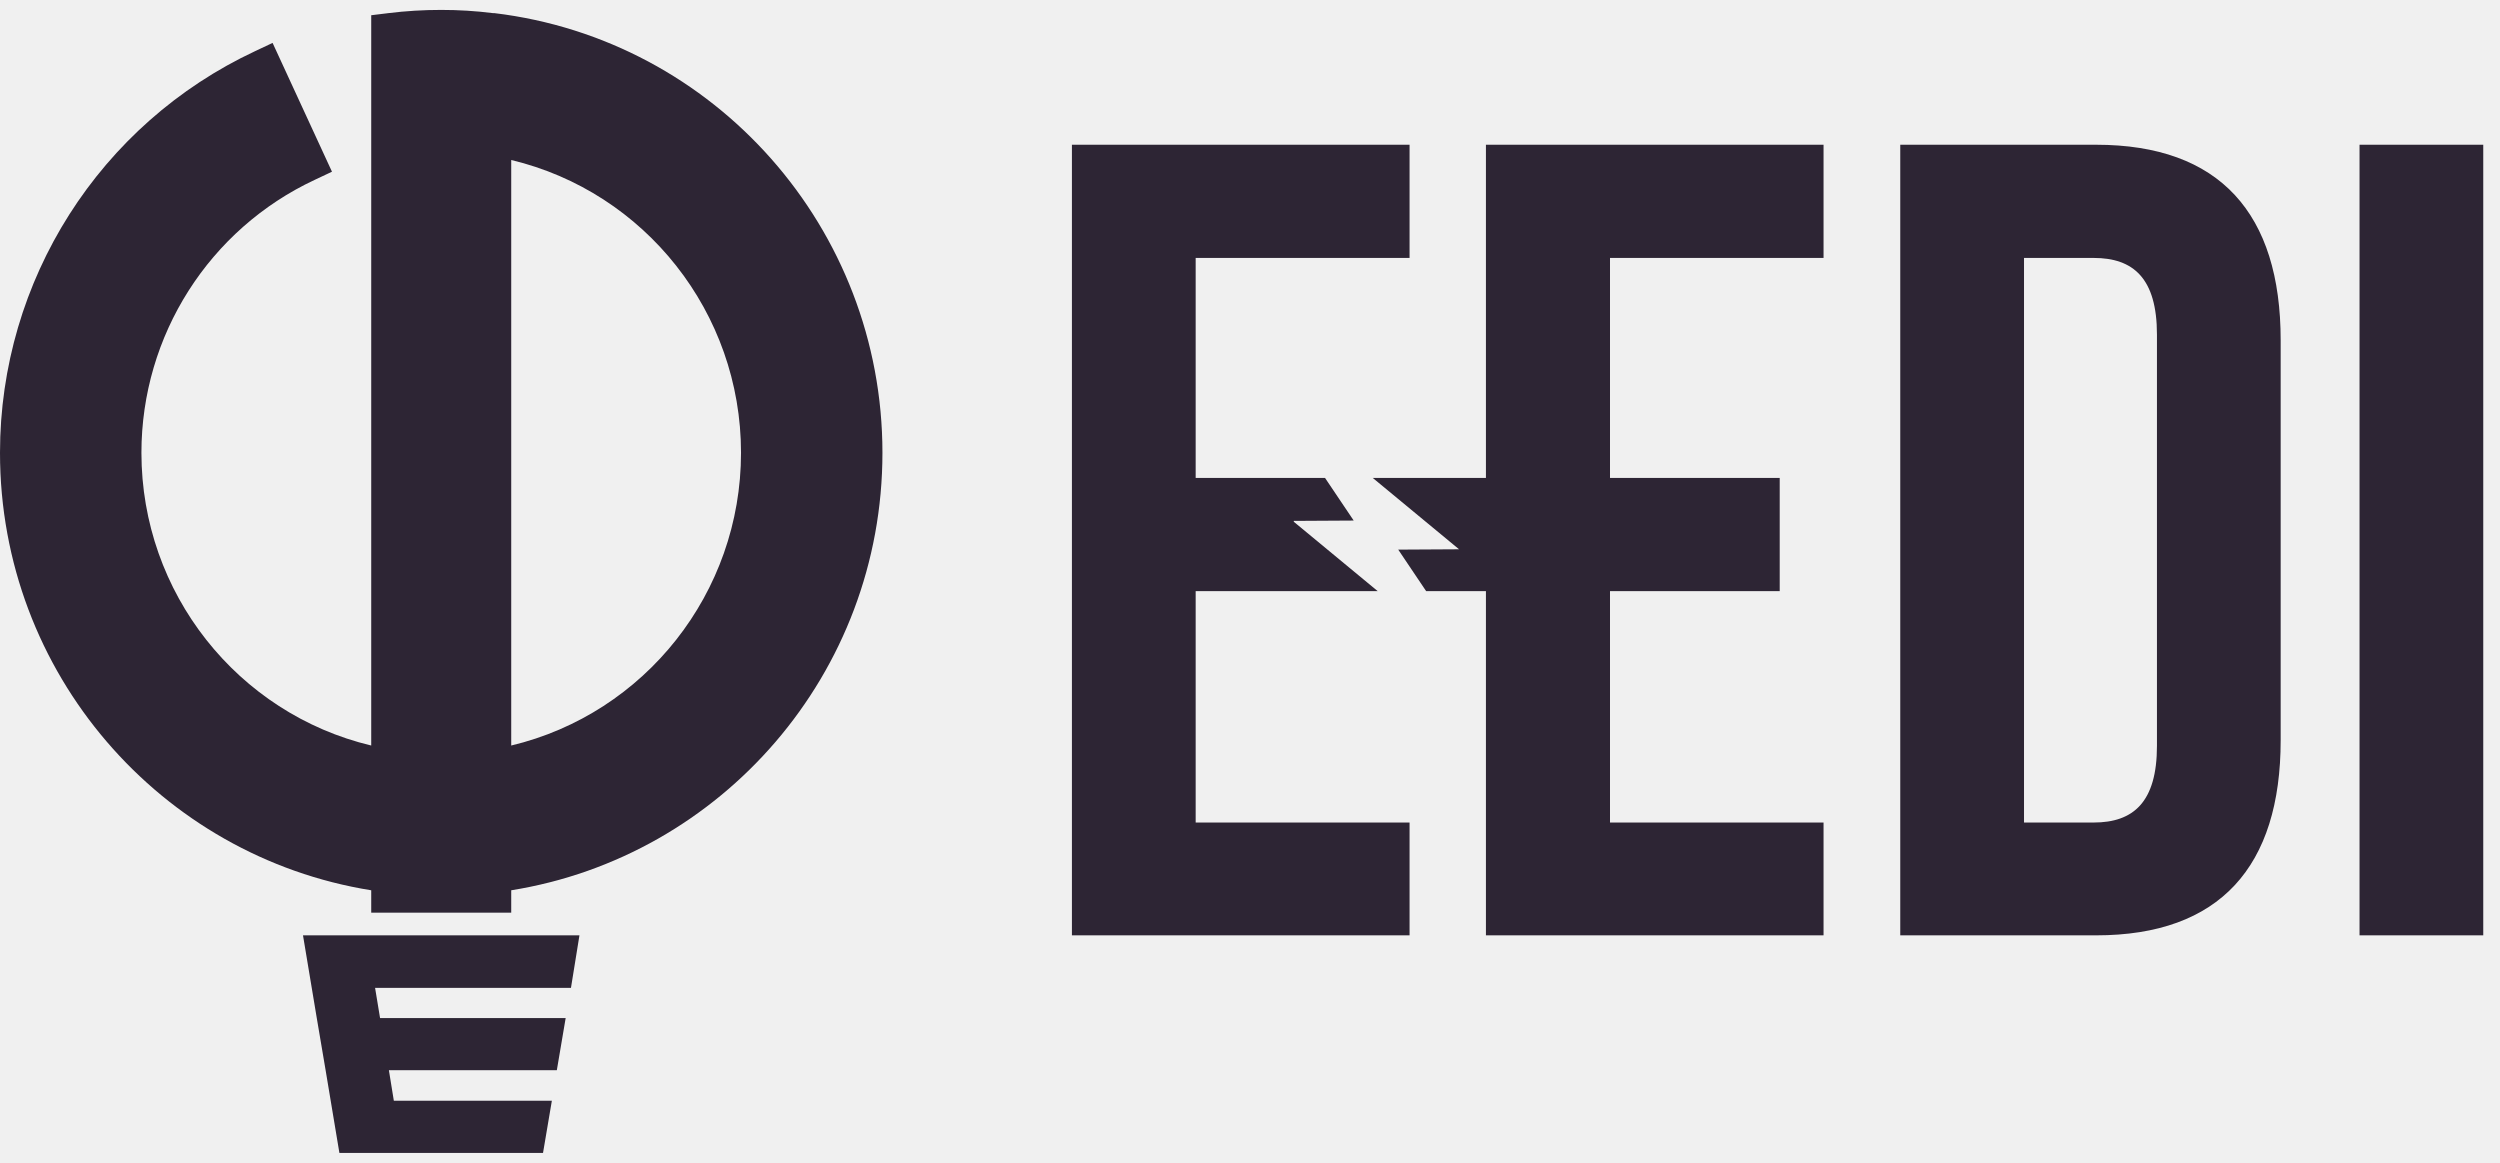
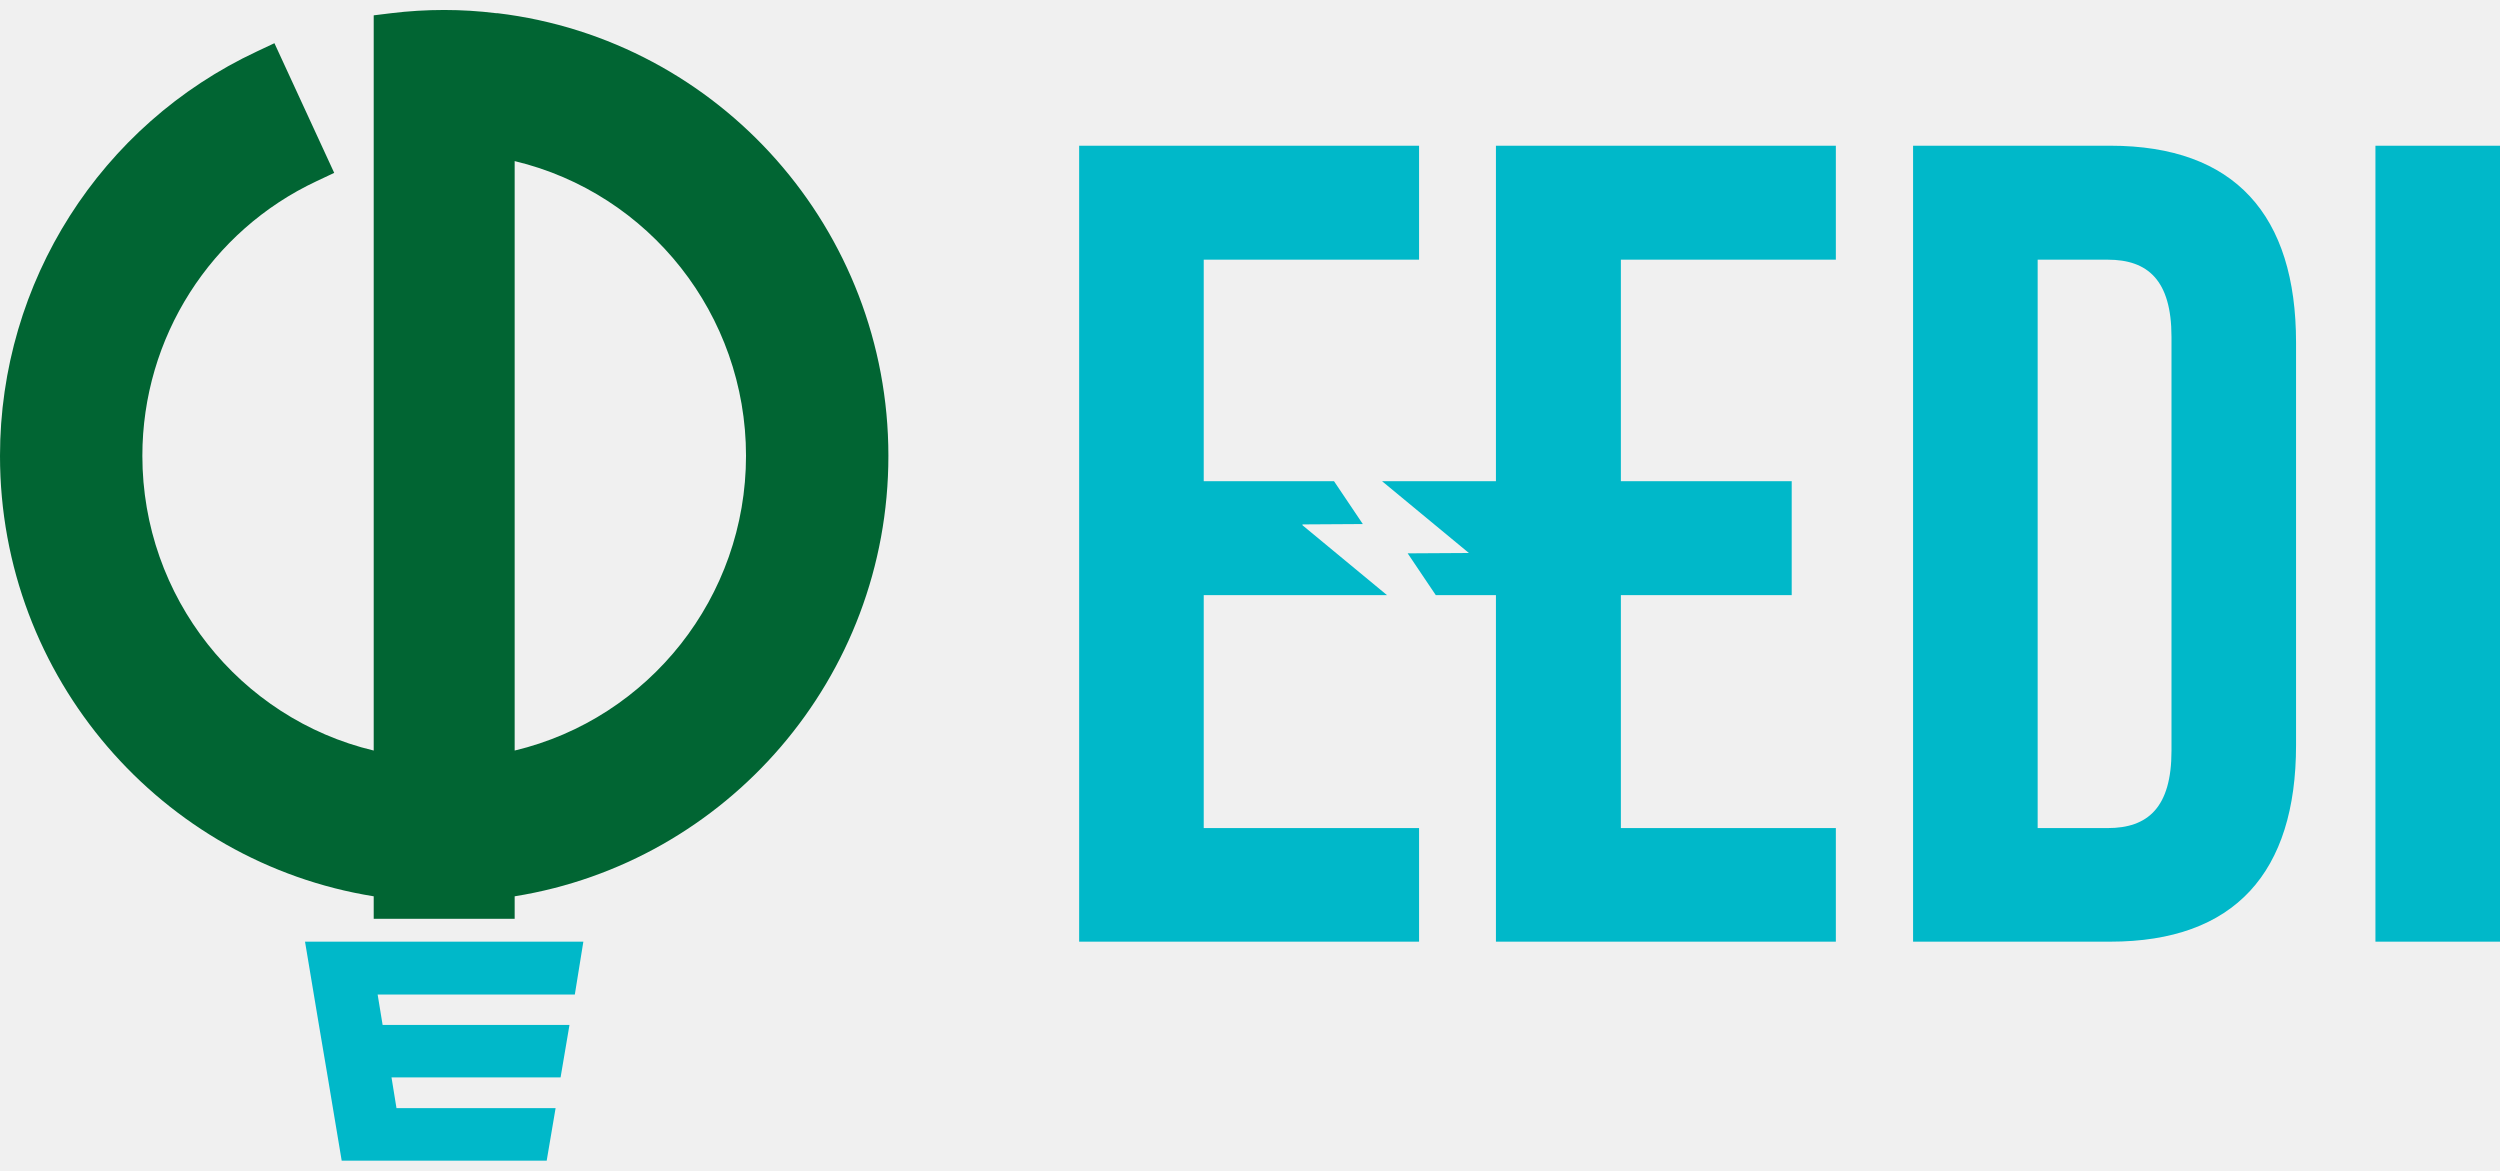
- <svg xmlns="http://www.w3.org/2000/svg" width="86" height="40" viewBox="0 0 86 40" fill="none">
-   <g clip-path="url(#clip0_2_18)">
-     <path fill-rule="evenodd" clip-rule="evenodd" d="M16.953 0.451H16.966H17.002C24.615 1.366 30.356 7.872 30.356 15.575C30.356 23.168 24.822 29.467 17.586 30.626V31.395H12.77V30.626C5.534 29.467 0 23.168 0 15.575C0 9.643 3.43 4.259 8.781 1.757L9.377 1.476L11.42 5.907L10.824 6.188C7.2 7.885 4.865 11.535 4.865 15.575C4.865 20.397 8.173 24.547 12.77 25.646V0.524L13.366 0.451C13.962 0.377 14.57 0.341 15.178 0.341C15.774 0.341 16.37 0.377 16.953 0.451ZM17.586 25.646C22.183 24.547 25.491 20.397 25.491 15.575C25.491 10.753 22.183 6.603 17.586 5.504V25.646Z" fill="#2D2534" />
-     <path d="M41.131 8.873H48.489V4.979H36.874V32.176H48.489V28.295H41.131V20.336H47.394L44.5 17.943H44.512L44.5 17.919L46.567 17.907L45.582 16.442H41.131V8.873ZM19.641 33.983H12.903L13.074 35.021H19.459L19.155 36.815H13.378L13.548 37.865H18.984L18.68 39.66H13.852H11.675L11.201 36.815L10.897 35.021L10.423 32.176H12.6H19.933L19.641 33.983ZM49.06 20.336H51.116V32.176H62.73V28.295H55.384V20.336H61.222V16.442H55.384V8.873H62.73V4.979H51.116V16.442H47.224L50.191 18.895L48.099 18.907L49.06 20.336ZM65.369 32.176H72.106C76.363 32.176 78.455 29.808 78.455 25.463V11.705C78.455 7.347 76.363 4.979 72.106 4.979H65.369V32.176ZM72.022 8.873C73.384 8.873 74.199 9.569 74.199 11.51V25.658C74.199 27.599 73.384 28.295 72.022 28.295H69.626V8.873H72.022ZM81.168 32.176H85.424V4.979H81.168V32.176Z" fill="#2D2534" />
+ <svg xmlns="http://www.w3.org/2000/svg" width="126" height="59" viewBox="0 0 126 59" fill="none">
+   <g clip-path="url(#clip0_110_11)">
+     <path fill-rule="evenodd" clip-rule="evenodd" d="M25.006 0.665H25.024H25.078C36.307 2.015 44.775 11.612 44.775 22.973C44.775 34.173 36.612 43.463 25.939 45.174V46.308H18.835V45.174C8.162 43.463 0 34.173 0 22.973C0 14.223 5.059 6.282 12.952 2.591L13.831 2.177L16.844 8.713L15.965 9.127C10.62 11.63 7.175 17.014 7.175 22.973C7.175 30.085 12.055 36.207 18.835 37.828V0.773L19.714 0.665C20.593 0.557 21.49 0.503 22.387 0.503C23.266 0.503 24.145 0.557 25.006 0.665ZM25.939 37.828C32.72 36.207 37.599 30.085 37.599 22.973C37.599 15.861 32.72 9.739 25.939 8.119V37.828Z" fill="#016533" />
+     <path d="M60.668 13.088H71.521V7.344H54.389V47.46H71.521V41.735H60.668V29.995H69.906L65.637 26.466H65.655L65.637 26.43L68.686 26.412L67.234 24.252H60.668V13.088ZM28.971 50.125H19.033L19.284 51.656H28.702L28.253 54.302H19.732L19.983 55.851H28.002L27.553 58.498H20.432H17.221L16.521 54.302L16.073 51.656L15.373 47.46H18.584H29.401L28.971 50.125ZM72.364 29.995H75.395V47.46H92.527V41.735H81.692V29.995H90.302V24.252H81.692V13.088H92.527V7.344H75.395V24.252H69.655L74.032 27.871L70.947 27.889L72.364 29.995ZM96.419 47.46H106.357C112.636 47.46 115.721 43.967 115.721 37.557V17.265C115.721 10.838 112.636 7.344 106.357 7.344H96.419V47.46ZM106.232 13.088C108.241 13.088 109.443 14.114 109.443 16.977V37.846C109.443 40.708 108.241 41.735 106.232 41.735H102.698V13.088H106.232ZM119.722 47.46H126V7.344H119.722V47.46Z" fill="#00B8C9" />
  </g>
  <defs>
-     <clipPath id="clip0_2_18">
-       <rect width="85.424" height="40" fill="white" />
+     <clipPath id="clip0_110_11">
+       <rect width="126" height="59" fill="white" />
    </clipPath>
  </defs>
</svg>
